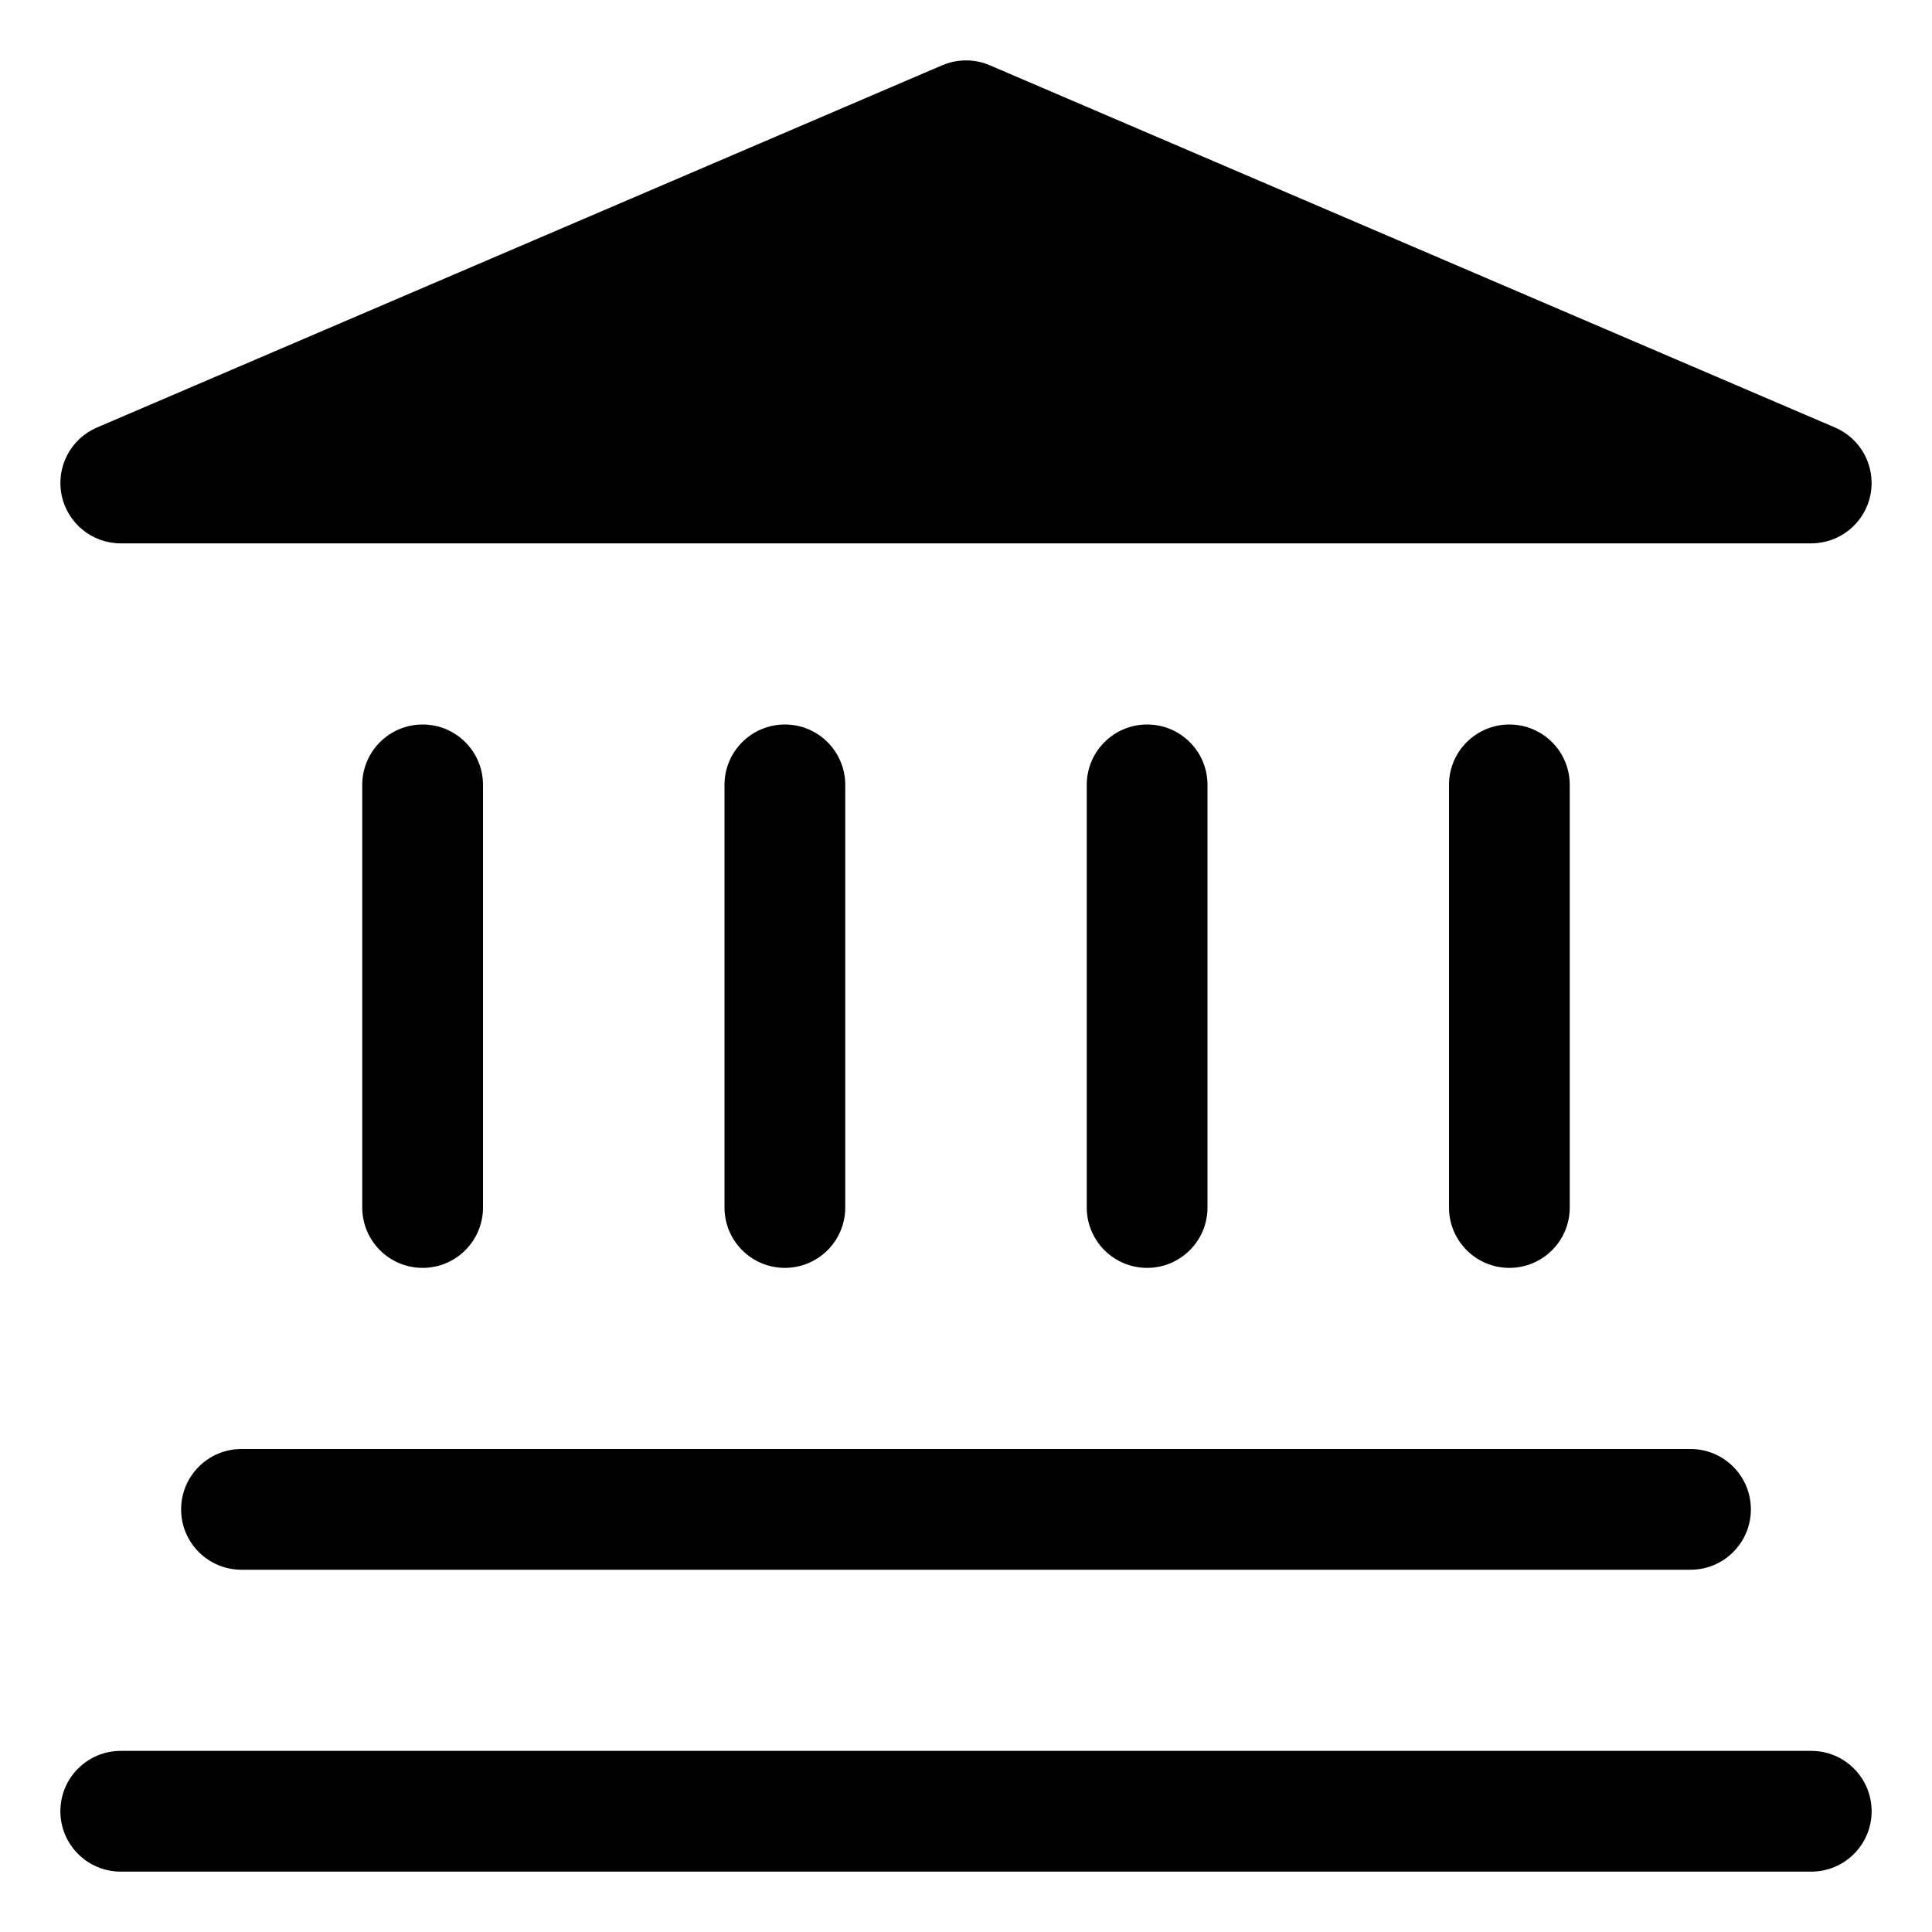
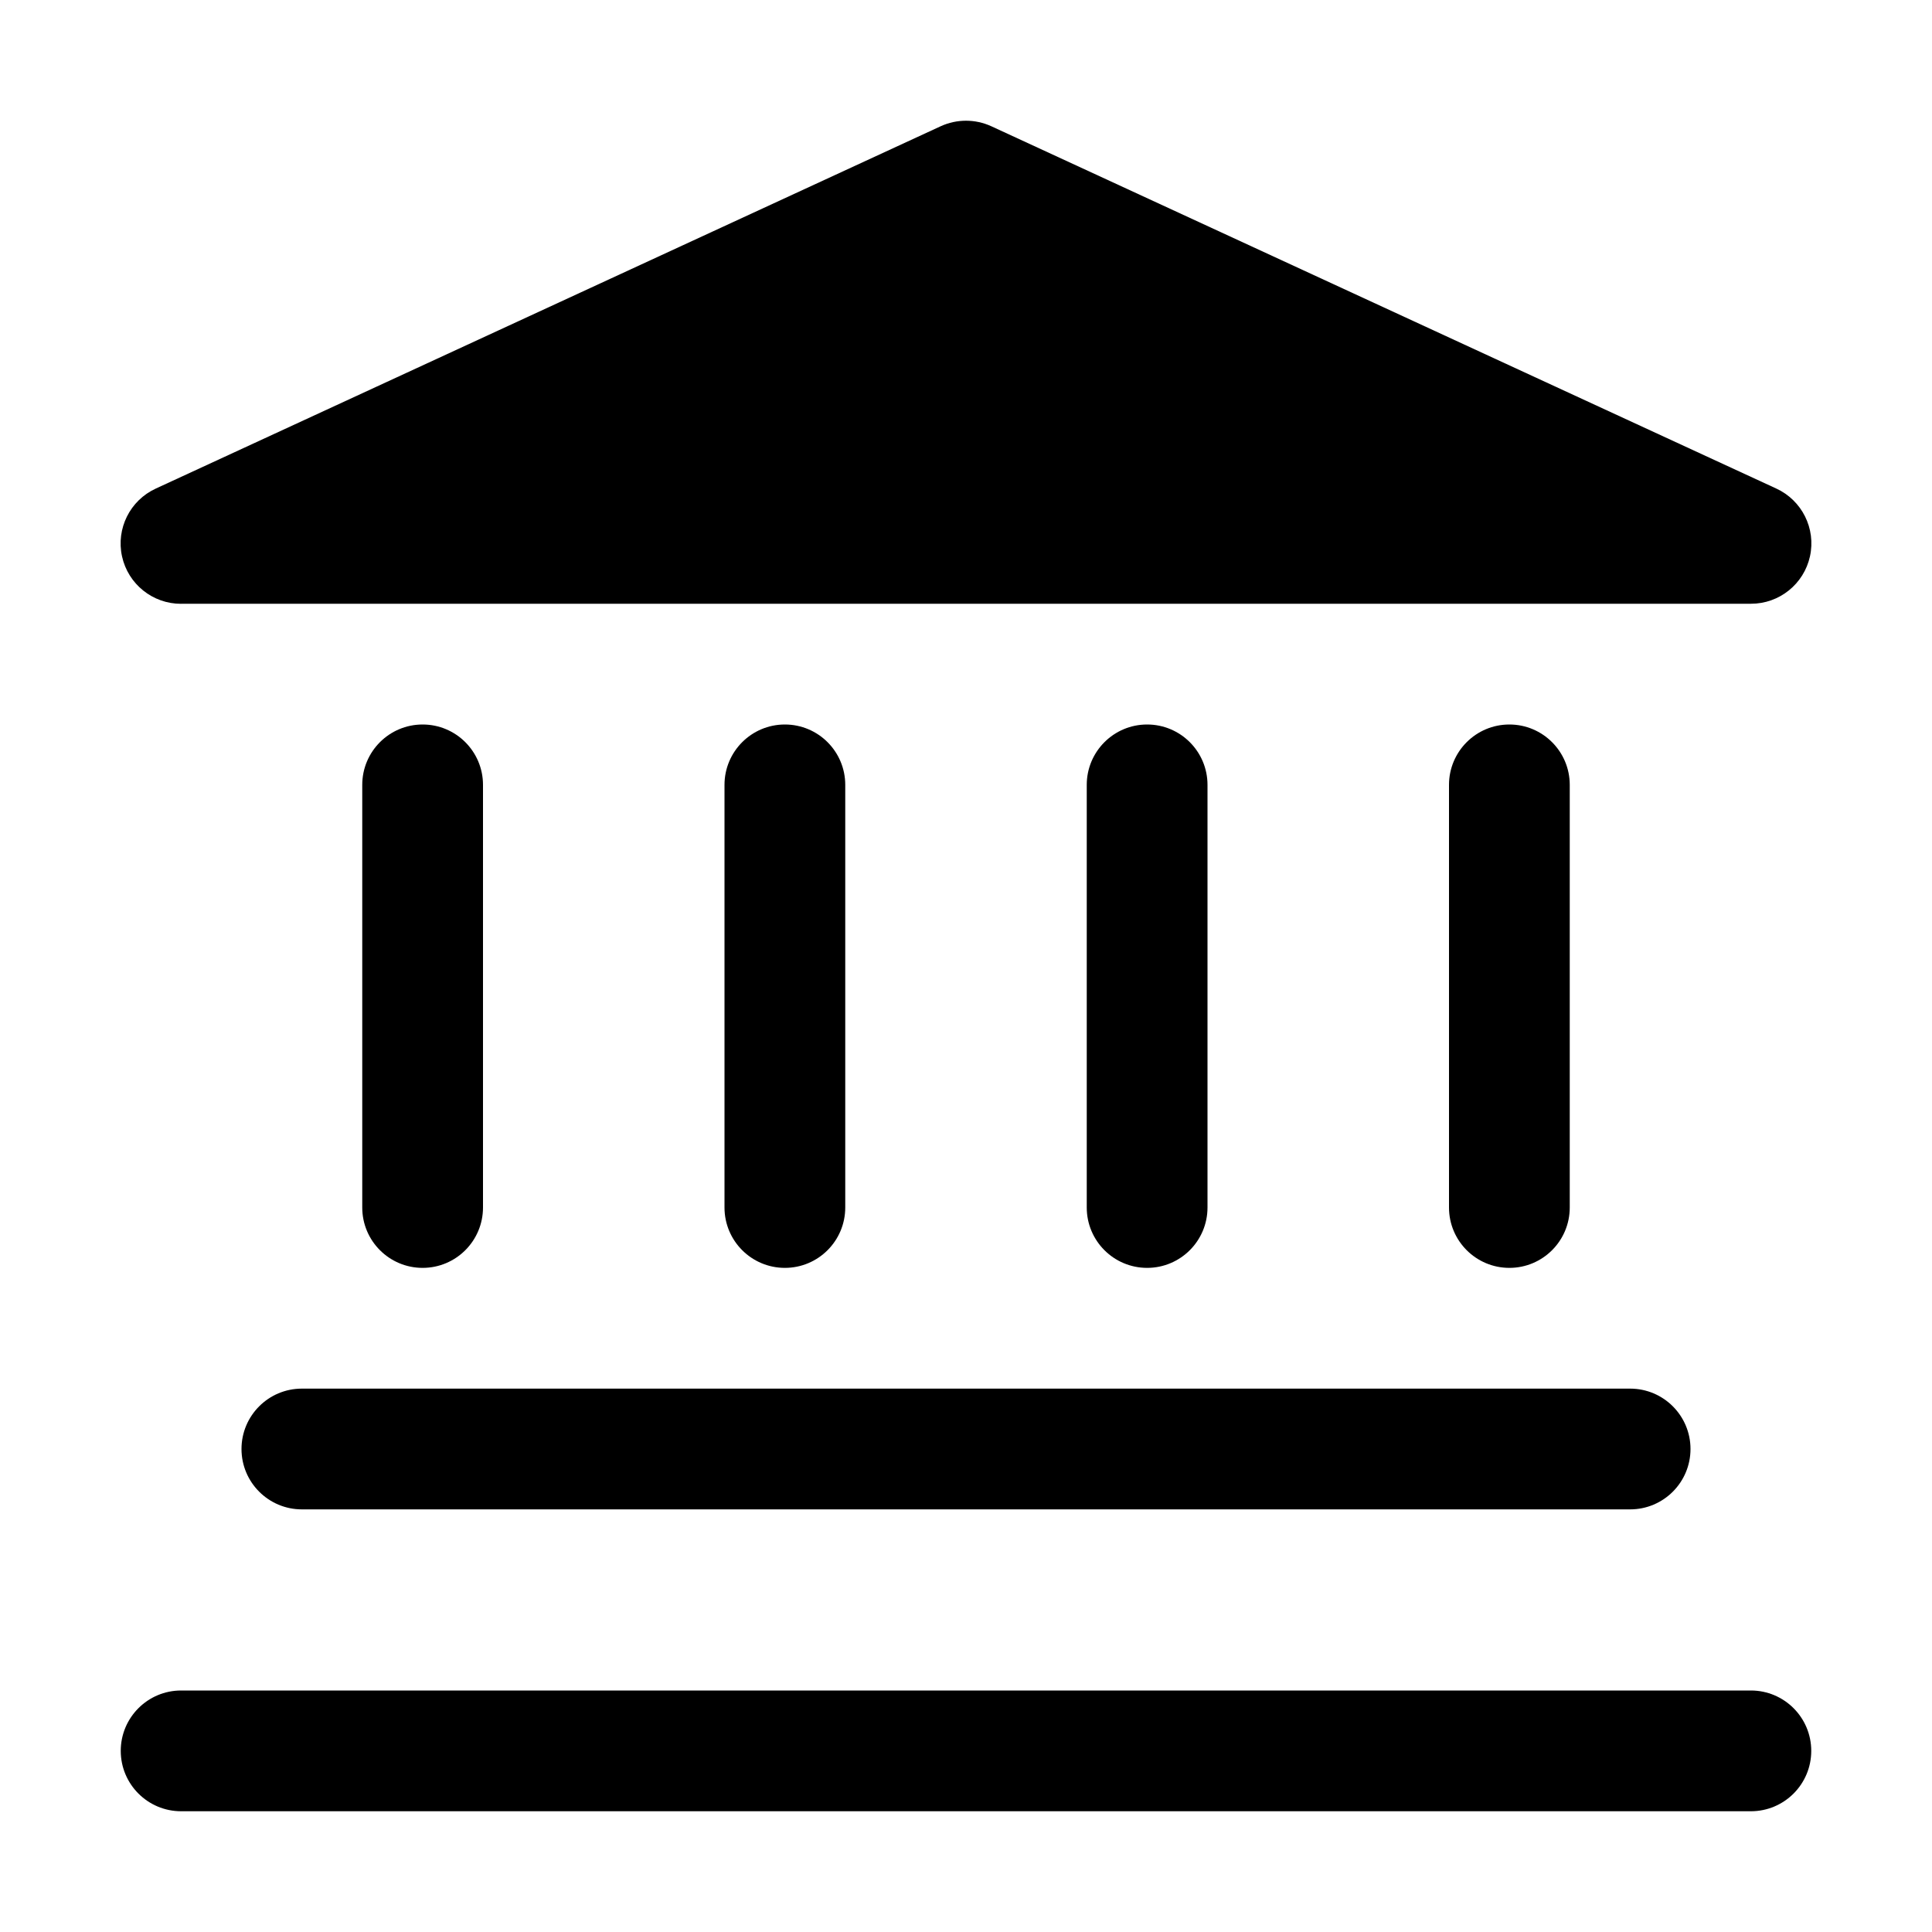
<svg xmlns="http://www.w3.org/2000/svg" viewBox="0 0 32 32">
-   <path d="M2 9h28a1 1 0 0 0 .394-1.919l-14-6a1.004 1.004 0 0 0-.788 0l-14 6A1 1 0 0 0 2 9Zm1 16a1 1 0 0 0 1 1h24a1 1 0 1 0 0-2H4a1 1 0 0 0-1 1Zm27 4H2a1 1 0 1 0 0 2h28a1 1 0 1 0 0-2Zm-10-9v-7a1 1 0 1 0-2 0v7a1 1 0 1 0 2 0Zm6 0v-7a1 1 0 1 0-2 0v7a1 1 0 1 0 2 0ZM8 20v-7a1 1 0 1 0-2 0v7a1 1 0 1 0 2 0Zm6 0v-7a1 1 0 1 0-2 0v7a1 1 0 1 0 2 0Z" />
+   <path d="M30 29a1 1 0 0 1-1 1H3a1 1 0 0 1 0-2h26a1 1 0 0 1 1 1ZM4 24a1 1 0 0 0 1 1h22a1 1 0 0 0 0-2H5a1 1 0 0 0-1 1Zm4-4v-7a1 1 0 0 0-2 0v7a1 1 0 0 0 2 0Zm6 0v-7a1 1 0 0 0-2 0v7a1 1 0 0 0 2 0Zm6 0v-7a1 1 0 0 0-2 0v7a1 1 0 0 0 2 0Zm6 0v-7a1 1 0 0 0-2 0v7a1 1 0 0 0 2 0ZM3 10h26a1 1 0 0 0 .419-1.909l-13-6a1.005 1.005 0 0 0-.838 0l-13 6.001A1 1 0 0 0 3 10.001Z" />
</svg>
